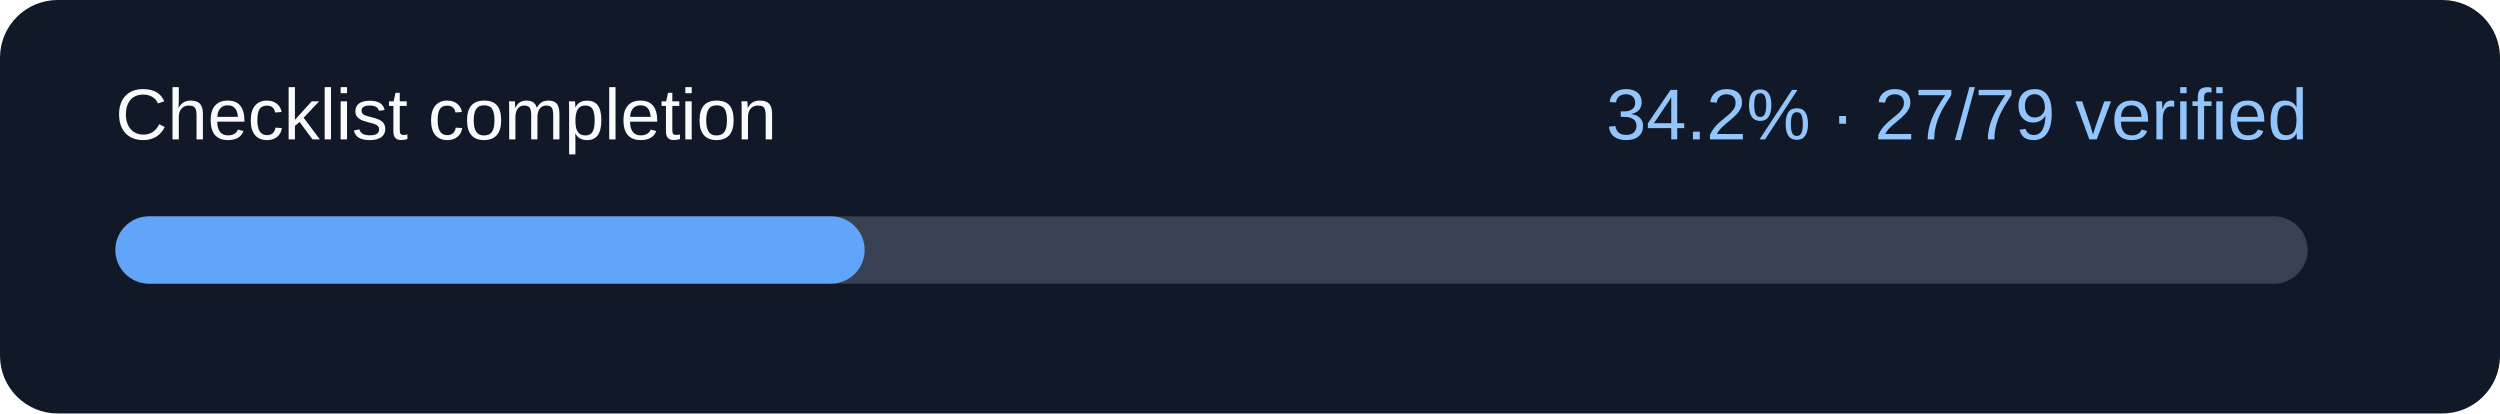
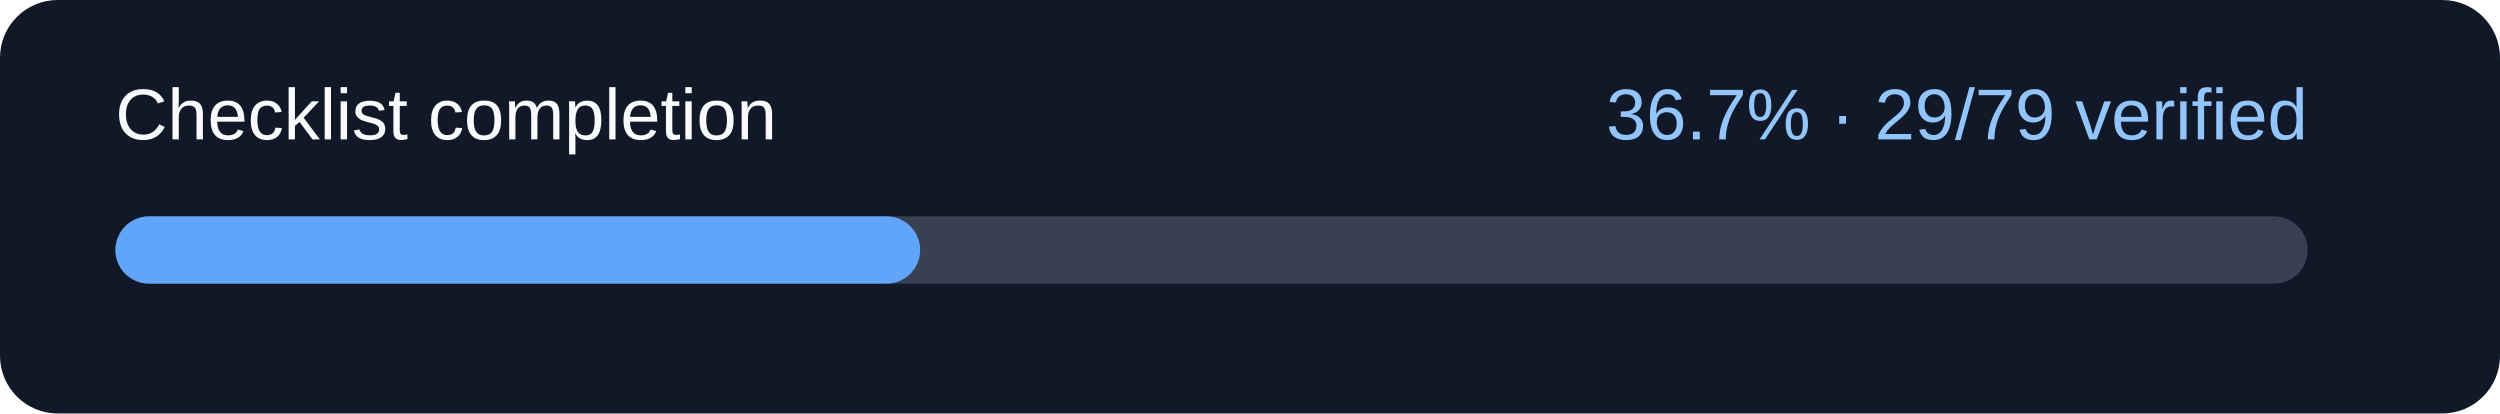
<svg xmlns="http://www.w3.org/2000/svg" width="520" height="86" viewBox="0 0 520 86" role="img" aria-labelledby="title desc">
  <rect width="520" height="86" rx="12" fill="#111827" />
  <text x="24" y="29" fill="#f9fafb" font-family="Arial, sans-serif" font-size="15">Checklist completion</text>
-   <text x="480" y="29" text-anchor="end" fill="#93c5fd" font-family="Arial, sans-serif" font-size="15">34.2% · 27/79 verified</text>
+   <text x="480" y="29" text-anchor="end" fill="#93c5fd" font-family="Arial, sans-serif" font-size="15">36.7% · 29/79 verified</text>
  <rect x="24" y="45" width="456" height="14" rx="7" fill="#374151" />
-   <rect x="24" y="45" width="155.85" height="14" rx="7" fill="#60a5fa" />
+   <rect x="24" y="45" width="167.39" height="14" rx="7" fill="#60a5fa" />
</svg>
